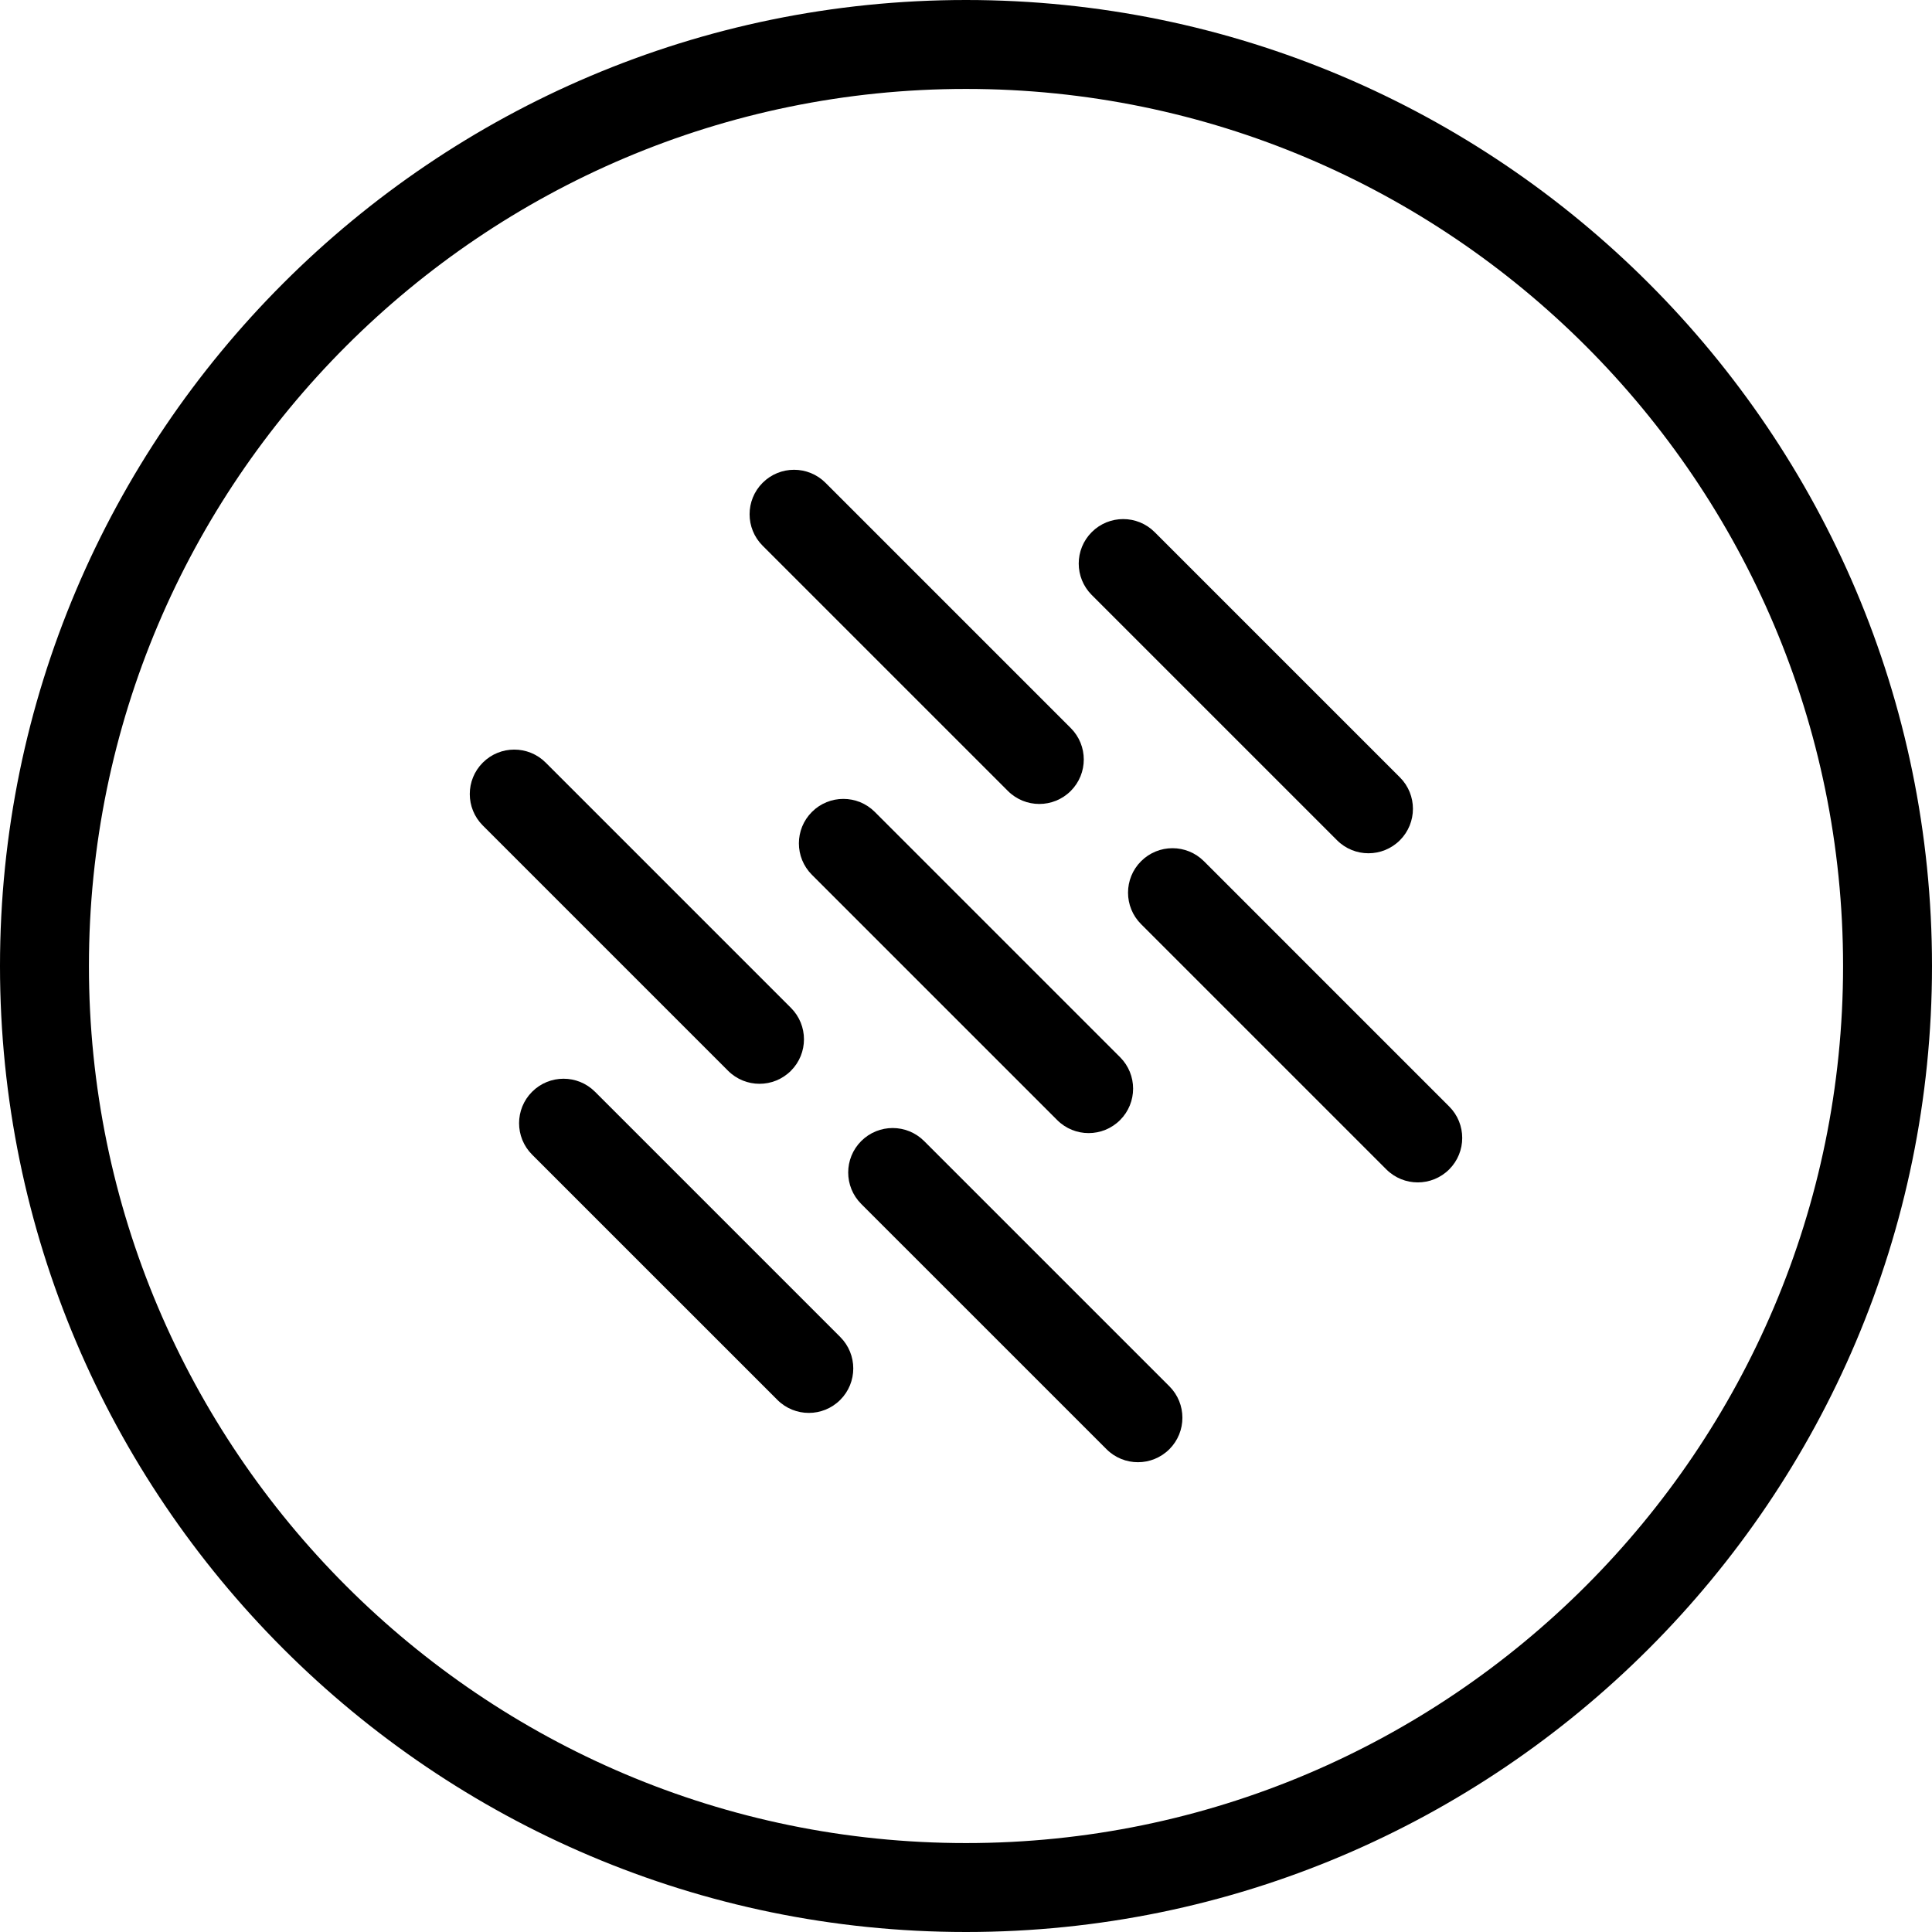
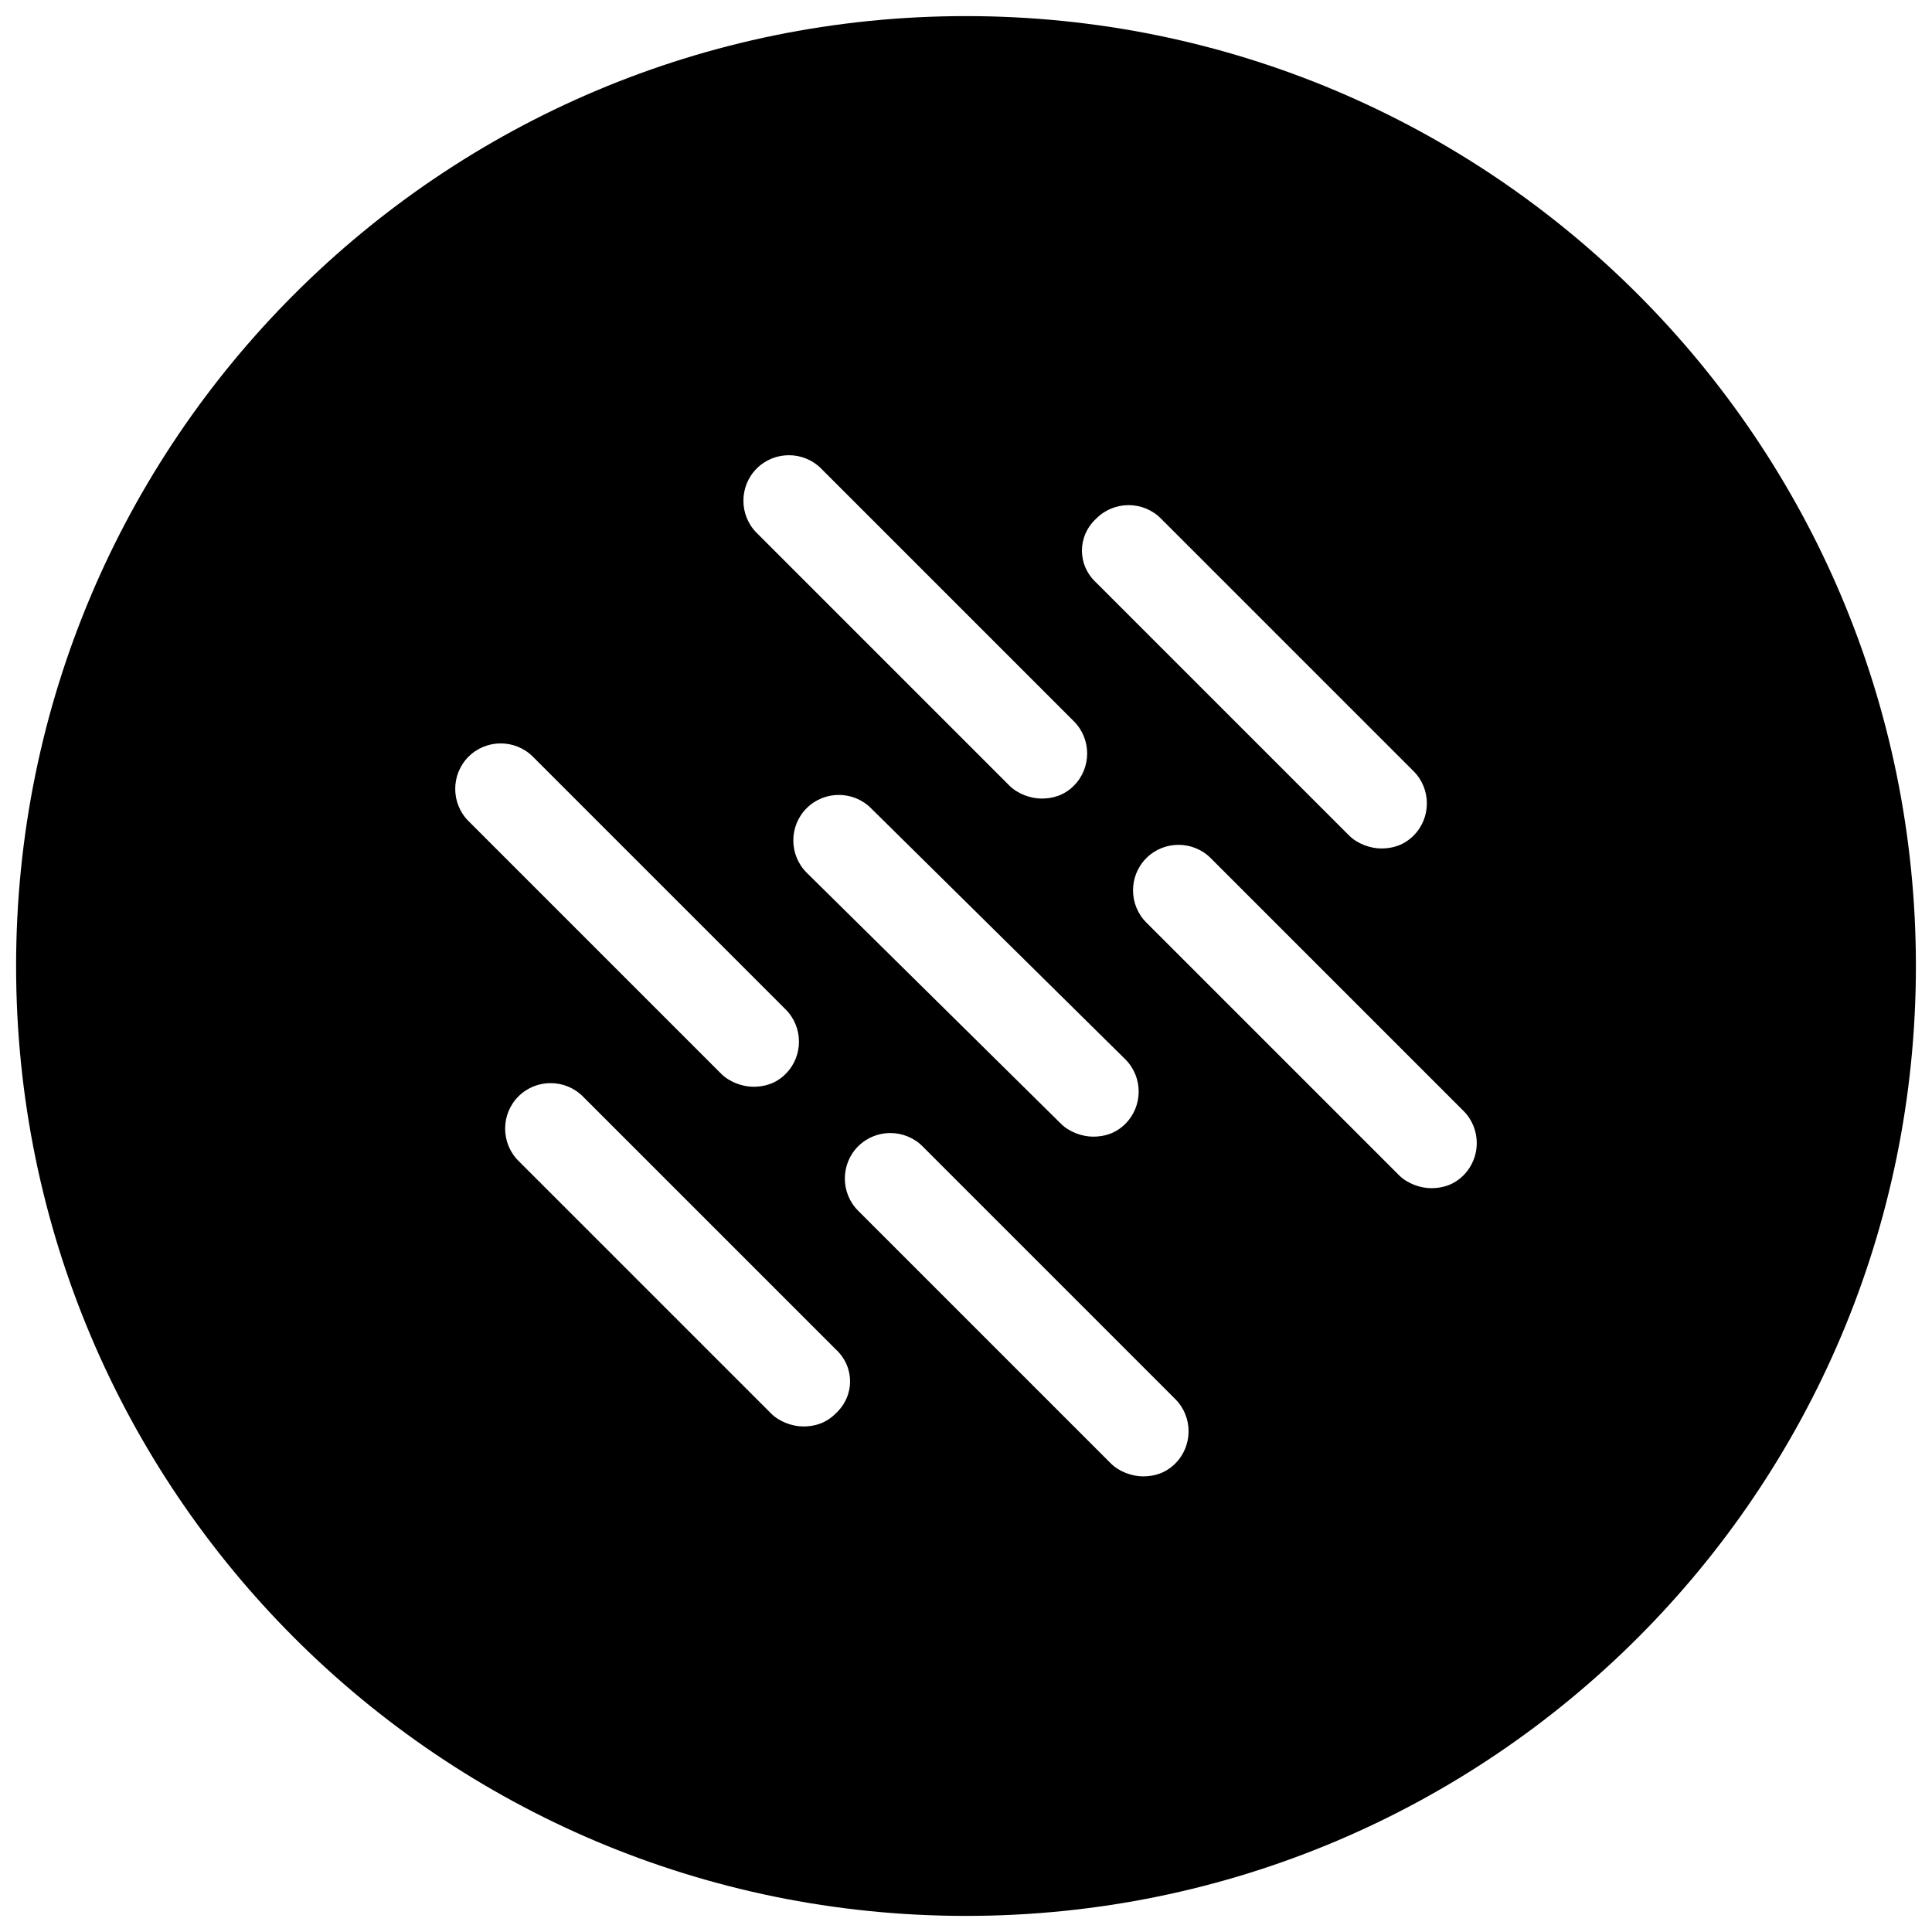
- <svg xmlns="http://www.w3.org/2000/svg" version="1.1" id="Layer_1" x="0px" y="0px" viewBox="0 0 100 100" enable-background="new 0 0 100 100" xml:space="preserve">
-   <path class="icon-stream" d="M50,100C22.43,100,0,77.57,0,50S22.43,0,50,0s50,22.43,50,50S77.57,100,50,100z M50,4.603   C24.968,4.603,4.603,24.968,4.603,50c0,25.032,20.365,45.397,45.397,45.397c25.032,0,45.397-20.365,45.397-45.397   C95.397,24.968,75.032,4.603,50,4.603z" />
-   <path class="icon-stream" d="M73.383,61.201c-0.589,0-1.178-0.225-1.627-0.674L59.061,47.832c-0.899-0.899-0.899-2.356,0-3.255   c0.899-0.899,2.356-0.899,3.255,0L75.01,57.272c0.899,0.899,0.899,2.356,0,3.255C74.561,60.976,73.972,61.201,73.383,61.201z" />
-   <path class="icon-stream" d="M53.795,41.613c-0.589,0-1.178-0.225-1.627-0.674L39.473,28.245c-0.899-0.899-0.899-2.356,0-3.255   c0.899-0.899,2.356-0.899,3.255,0l12.694,12.694c0.899,0.899,0.899,2.356,0,3.255C54.973,41.388,54.384,41.613,53.795,41.613z" />
-   <path class="icon-stream" d="M70.831,44.165c-0.589,0-1.178-0.225-1.627-0.674L56.509,30.797c-0.899-0.899-0.899-2.356,0-3.255   c0.899-0.899,2.356-0.899,3.255,0l12.695,12.694c0.899,0.899,0.899,2.356,0,3.255C72.009,43.94,71.42,44.165,70.831,44.165z" />
-   <path class="icon-stream" d="M56.347,58.649c-0.589,0-1.178-0.225-1.627-0.674L42.025,45.28c-0.899-0.899-0.899-2.356,0-3.255   c0.899-0.899,2.356-0.899,3.255,0L57.975,54.72c0.899,0.899,0.899,2.356,0,3.255C57.525,58.424,56.936,58.649,56.347,58.649z" />
-   <path class="icon-stream" d="M58.899,75.684c-0.589,0-1.178-0.225-1.627-0.674L44.577,62.316c-0.899-0.899-0.899-2.356,0-3.255   c0.899-0.899,2.356-0.899,3.255,0l12.695,12.694c0.899,0.899,0.899,2.356,0,3.255C60.077,75.459,59.488,75.684,58.899,75.684z" />
-   <path class="icon-stream" d="M39.312,56.097c-0.589,0-1.178-0.225-1.627-0.674L24.99,42.728c-0.899-0.899-0.899-2.356,0-3.255   c0.899-0.899,2.356-0.899,3.255,0l12.694,12.694c0.899,0.899,0.899,2.356,0,3.255C40.49,55.872,39.901,56.097,39.312,56.097z" />
-   <path class="icon-stream" d="M41.864,73.132c-0.589,0-1.178-0.225-1.627-0.674L27.542,59.764c-0.899-0.899-0.899-2.356,0-3.255   c0.899-0.899,2.356-0.899,3.255,0l12.694,12.694c0.899,0.899,0.899,2.356,0,3.255C43.042,72.907,42.453,73.132,41.864,73.132z" />
+ <svg xmlns="http://www.w3.org/2000/svg" version="1.1" id="Layer_1" x="0px" y="0px" viewBox="0 0 120 120" enable-background="new 0 0 120 120" xml:space="preserve">
+   <path d="M60,1C27.4,1,1,27.4,1,60s26.4,59,59,59c32.6,0,59-26.4,59-59S92.6,1,60,1z M68.1,32.2c1.1-1.1,2.9-1.1,4,0l15.7,15.7  c1.1,1.1,1.1,2.9,0,4c-0.6,0.6-1.3,0.8-2,0.8s-1.5-0.3-2-0.8L68.1,36.2C66.9,35.1,66.9,33.3,68.1,32.2z M69.9,65.8  c1.1,1.1,1.1,2.9,0,4c-0.6,0.6-1.3,0.8-2,0.8s-1.5-0.3-2-0.8L50.1,54.2c-1.1-1.1-1.1-2.9,0-4c1.1-1.1,2.9-1.1,4,0L69.9,65.8z   M47,29.1c1.1-1.1,2.9-1.1,4,0l15.7,15.7c1.1,1.1,1.1,2.9,0,4c-0.6,0.6-1.3,0.8-2,0.8s-1.5-0.3-2-0.8L47,33.1  C45.9,32,45.9,30.2,47,29.1z M29.1,47c1.1-1.1,2.9-1.1,4,0l15.7,15.7c1.1,1.1,1.1,2.9,0,4c-0.6,0.6-1.3,0.8-2,0.8s-1.5-0.3-2-0.8  L29.1,51C28,49.9,28,48.1,29.1,47z M51.9,87.8c-0.6,0.6-1.3,0.8-2,0.8s-1.5-0.3-2-0.8L32.2,72.1c-1.1-1.1-1.1-2.9,0-4  c1.1-1.1,2.9-1.1,4,0l15.7,15.7C53.1,84.9,53.1,86.7,51.9,87.8z M73,90.9c-0.6,0.6-1.3,0.8-2,0.8s-1.5-0.3-2-0.8L53.3,75.2  c-1.1-1.1-1.1-2.9,0-4c1.1-1.1,2.9-1.1,4,0L73,86.9C74.1,88,74.1,89.8,73,90.9z M90.9,73c-0.6,0.6-1.3,0.8-2,0.8s-1.5-0.3-2-0.8  L71.2,57.3c-1.1-1.1-1.1-2.9,0-4c1.1-1.1,2.9-1.1,4,0L90.9,69C92,70.1,92,71.9,90.9,73z" />
</svg>
